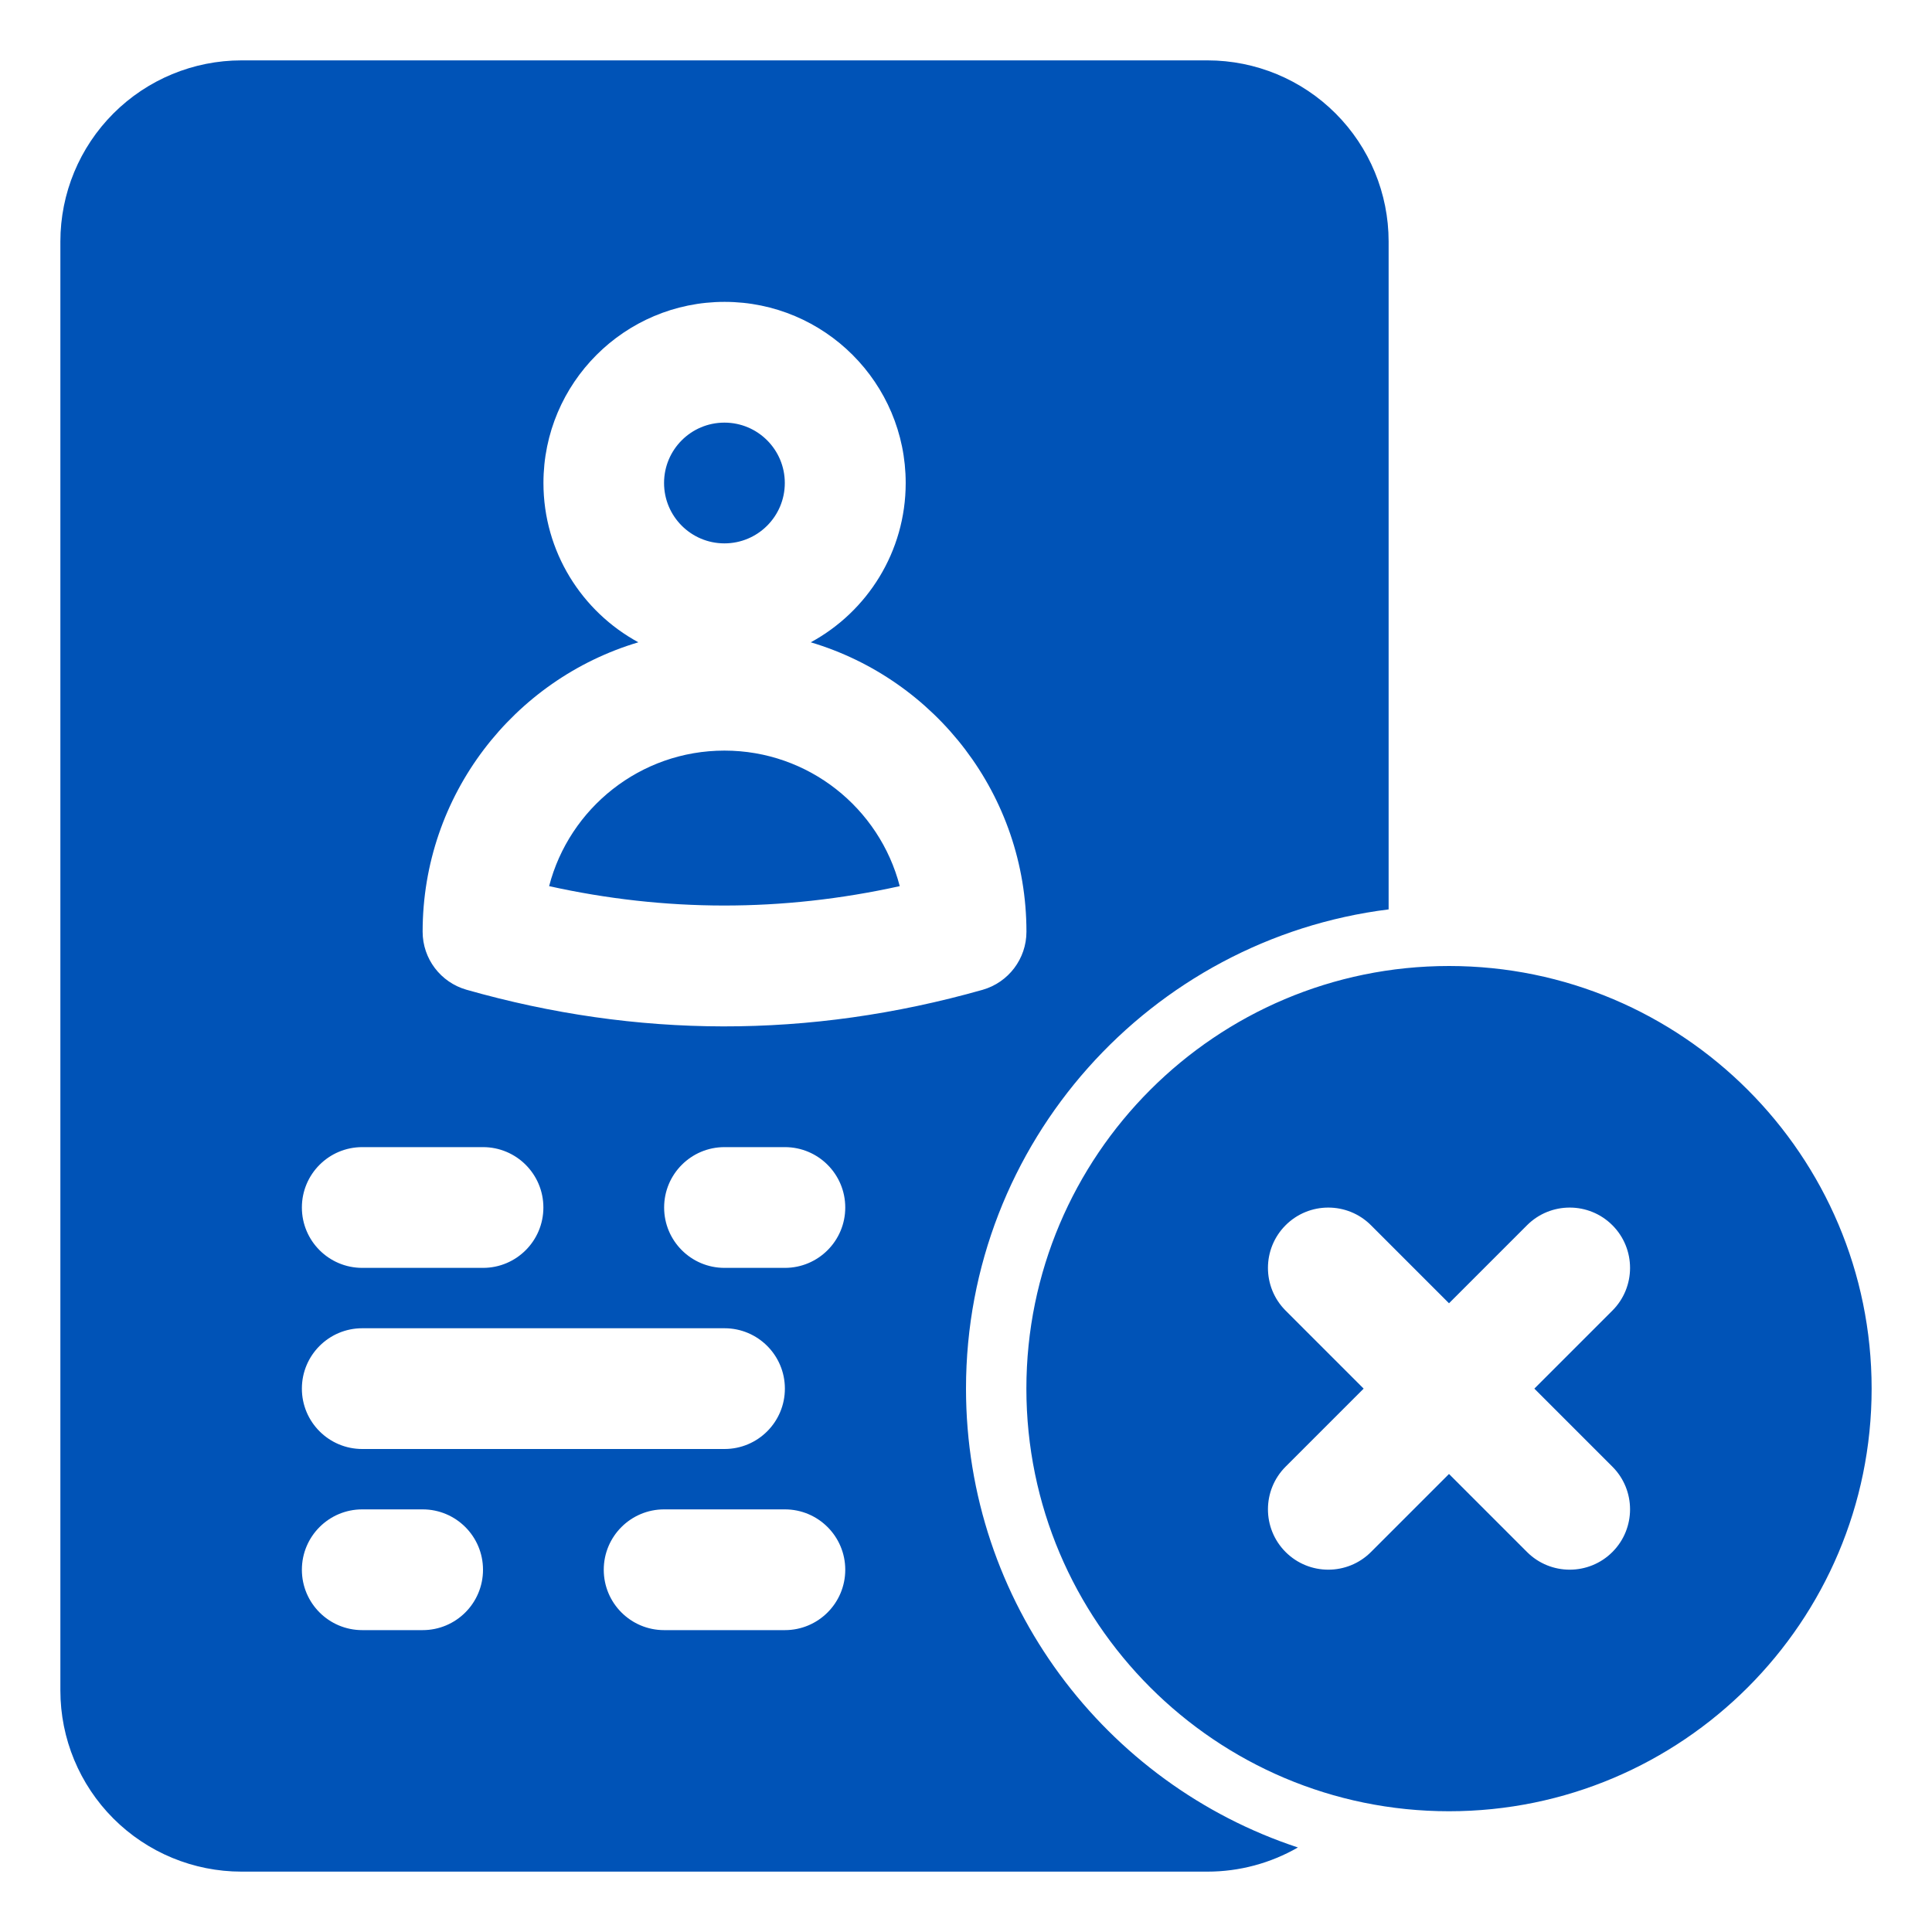
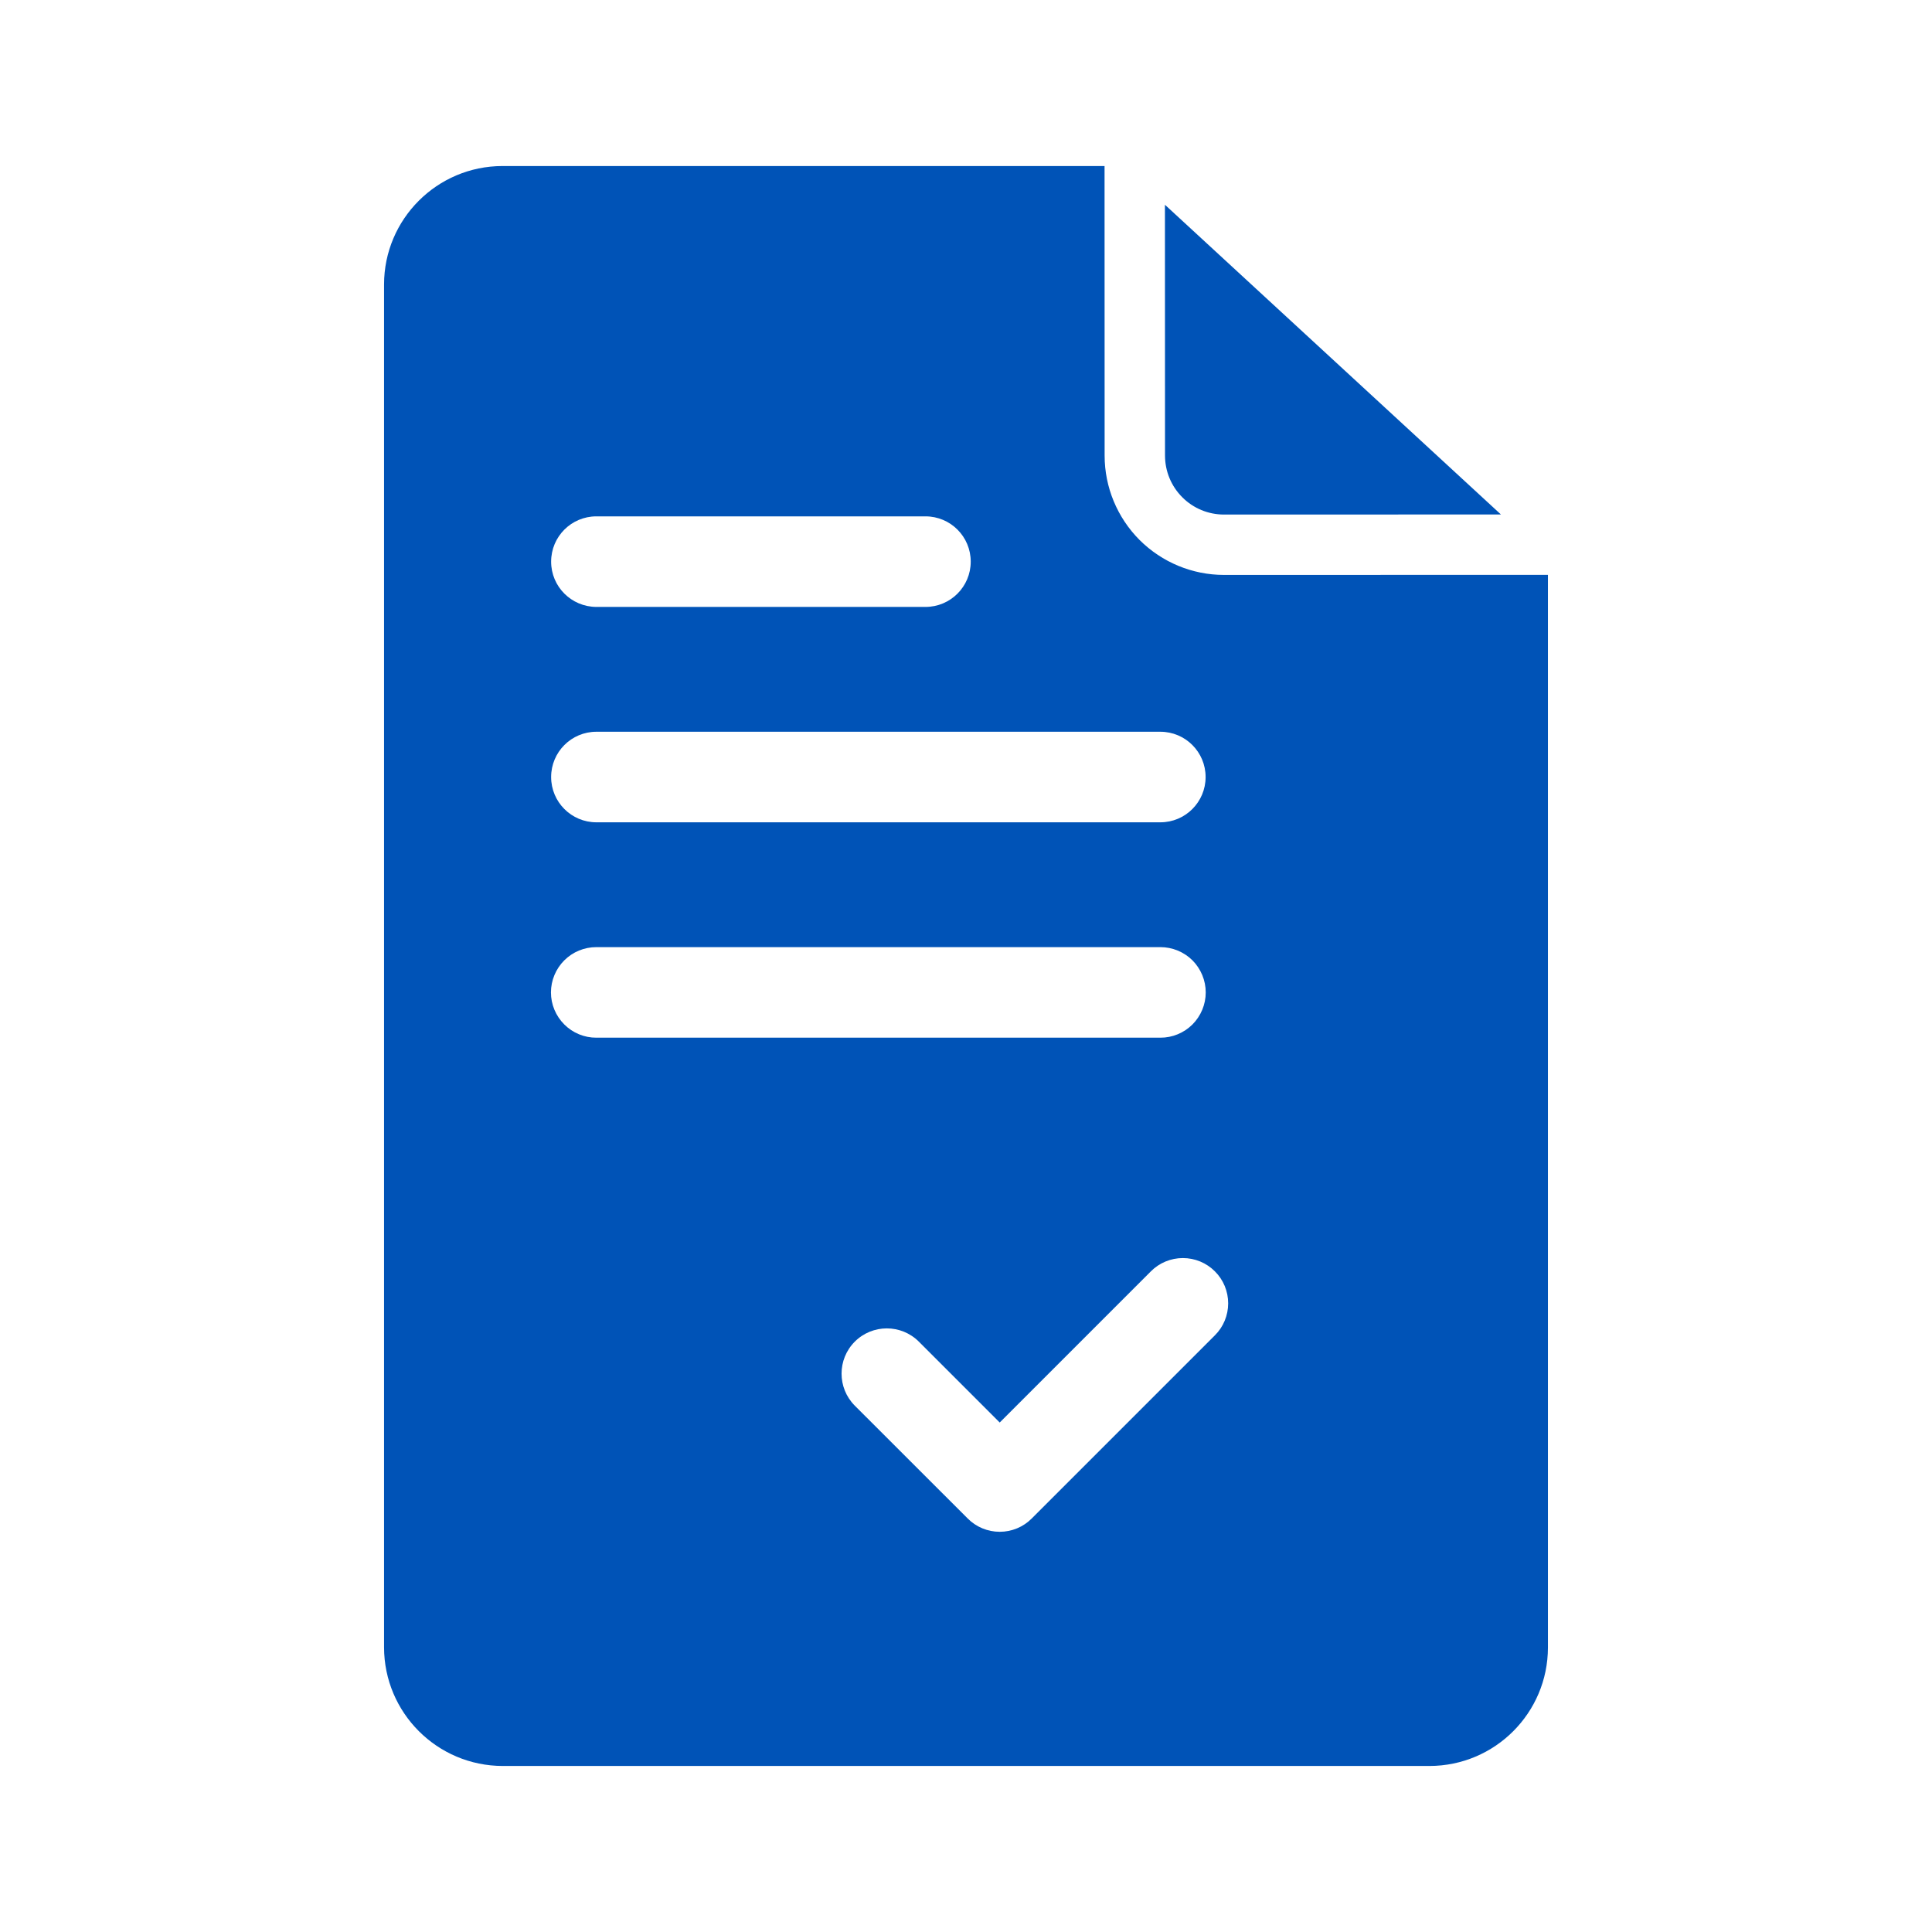
<svg xmlns="http://www.w3.org/2000/svg" width="1200pt" height="1200pt" version="1.1" viewBox="0 0 1200 1200">
-   <path d="m806.16 1147.5c-119.67-39.469-206.16-152.21-206.16-285 0-152.9 114.61-279.19 262.5-297.66v-414.84c0-29.859-11.859-58.453-32.953-79.547s-49.688-32.953-79.547-32.953h-600c-29.859 0-58.453 11.859-79.547 32.953s-32.953 49.688-32.953 79.547v900c0 29.859 11.859 58.453 32.953 79.547s49.688 32.953 79.547 32.953h600c19.875 0 39.188-5.25 56.156-15zm93.844-547.5c144.84 0 262.5 117.66 262.5 262.5s-117.66 262.5-262.5 262.5-262.5-117.66-262.5-262.5 117.66-262.5 262.5-262.5zm-675 412.5h37.5c20.719 0 37.5-16.781 37.5-37.5s-16.781-37.5-37.5-37.5h-37.5c-20.719 0-37.5 16.781-37.5 37.5s16.781 37.5 37.5 37.5zm187.5 0h75c20.719 0 37.5-16.781 37.5-37.5s-16.781-37.5-37.5-37.5h-75c-20.719 0-37.5 16.781-37.5 37.5s16.781 37.5 37.5 37.5zm434.48-150-48.469 48.469c-14.625 14.625-14.625 38.391 0 53.016s38.391 14.625 53.016 0l48.469-48.469 48.469 48.469c14.625 14.625 38.391 14.625 53.016 0s14.625-38.391 0-53.016l-48.469-48.469 48.469-48.469c14.625-14.625 14.625-38.391 0-53.016s-38.391-14.625-53.016 0l-48.469 48.469-48.469-48.469c-14.625-14.625-38.391-14.625-53.016 0s-14.625 38.391 0 53.016zm-621.98 37.5h225c20.719 0 37.5-16.781 37.5-37.5s-16.781-37.5-37.5-37.5h-225c-20.719 0-37.5 16.781-37.5 37.5s16.781 37.5 37.5 37.5zm262.5-187.5h-37.5c-20.719 0-37.5 16.781-37.5 37.5s16.781 37.5 37.5 37.5h37.5c20.719 0 37.5-16.781 37.5-37.5s-16.781-37.5-37.5-37.5zm-187.5 0h-75c-20.719 0-37.5 16.781-37.5 37.5s16.781 37.5 37.5 37.5h75c20.719 0 37.5-16.781 37.5-37.5s-16.781-37.5-37.5-37.5zm96.469-313.55c-77.438 23.062-133.97 94.875-133.97 179.76 0 16.781 11.156 31.453 27.281 36.047 105.66 30.047 212.48 30.609 320.48 0.047 16.125-4.594 27.281-19.312 27.281-36.094 0-84.891-56.531-156.71-133.97-179.76 35.109-19.031 58.969-56.25 58.969-98.953 0-62.109-50.391-112.5-112.5-112.5s-112.5 50.391-112.5 112.5c0 42.703 23.906 79.922 58.969 98.953zm-55.406 151.45c12.562-48.422 56.578-84.188 108.89-84.188s96.328 35.766 108.89 84.188c-73.219 16.172-145.78 15.938-217.78 0zm108.89-287.9c20.719 0 37.5 16.781 37.5 37.5s-16.781 37.5-37.5 37.5-37.5-16.781-37.5-37.5 16.781-37.5 37.5-37.5z" fill="#0053b7" fill-rule="evenodd" />
+   <path d="m723.61 282.94-0.047-155.76 208.69 192.37-172.03 0.047c-9.703 0-19.031-3.844-25.875-10.734-6.891-6.891-10.734-16.172-10.734-25.922zm237.84 74.109v666.28c-0.047 40.594-32.953 73.5-73.547 73.547h-575.63c-40.734-0.047-73.688-33.047-73.734-73.734v-846.47c0.047-40.594 32.953-73.5 73.547-73.547h373.97l0.047 179.86c0 19.641 7.828 38.484 21.703 52.406 13.922 13.875 32.766 21.703 52.406 21.703zm-619.18-8.203h0.047c0 15.516 12.562 28.078 28.125 28.125h204.37c15.562 0 28.125-12.609 28.125-28.125 0-15.562-12.562-28.125-28.125-28.125h-204.37c-15.562 0-28.125 12.562-28.125 28.125zm0 133.78h0.047c0 15.516 12.562 28.125 28.125 28.125h350.26c15.562 0 28.125-12.609 28.125-28.125s-12.562-28.125-28.125-28.125h-350.26c-15.562 0-28.125 12.609-28.125 28.125zm28.125 161.9h350.29c7.5 0.047 14.672-2.953 19.969-8.203 5.25-5.297 8.25-12.422 8.25-19.922 0-7.453-3-14.625-8.25-19.922-5.297-5.25-12.469-8.203-19.969-8.203h-350.26c-7.5 0-14.672 2.953-19.922 8.203-5.297 5.297-8.297 12.469-8.297 19.922 0 7.5 3 14.625 8.297 19.922 5.25 5.25 12.422 8.25 19.922 8.203zm384.19 145.13c-5.25-5.297-12.422-8.25-19.875-8.25s-14.625 2.953-19.875 8.25l-93.891 93.891-50.25-50.25c-11.016-10.969-28.781-10.922-39.75 0-10.969 10.969-10.969 28.781-0.047 39.75l70.172 70.125c5.25 5.297 12.422 8.25 19.875 8.25s14.625-2.953 19.875-8.25l113.77-113.77c5.297-5.25 8.25-12.422 8.25-19.875s-2.953-14.625-8.25-19.875z" fill="#0053b7" />
</svg>
